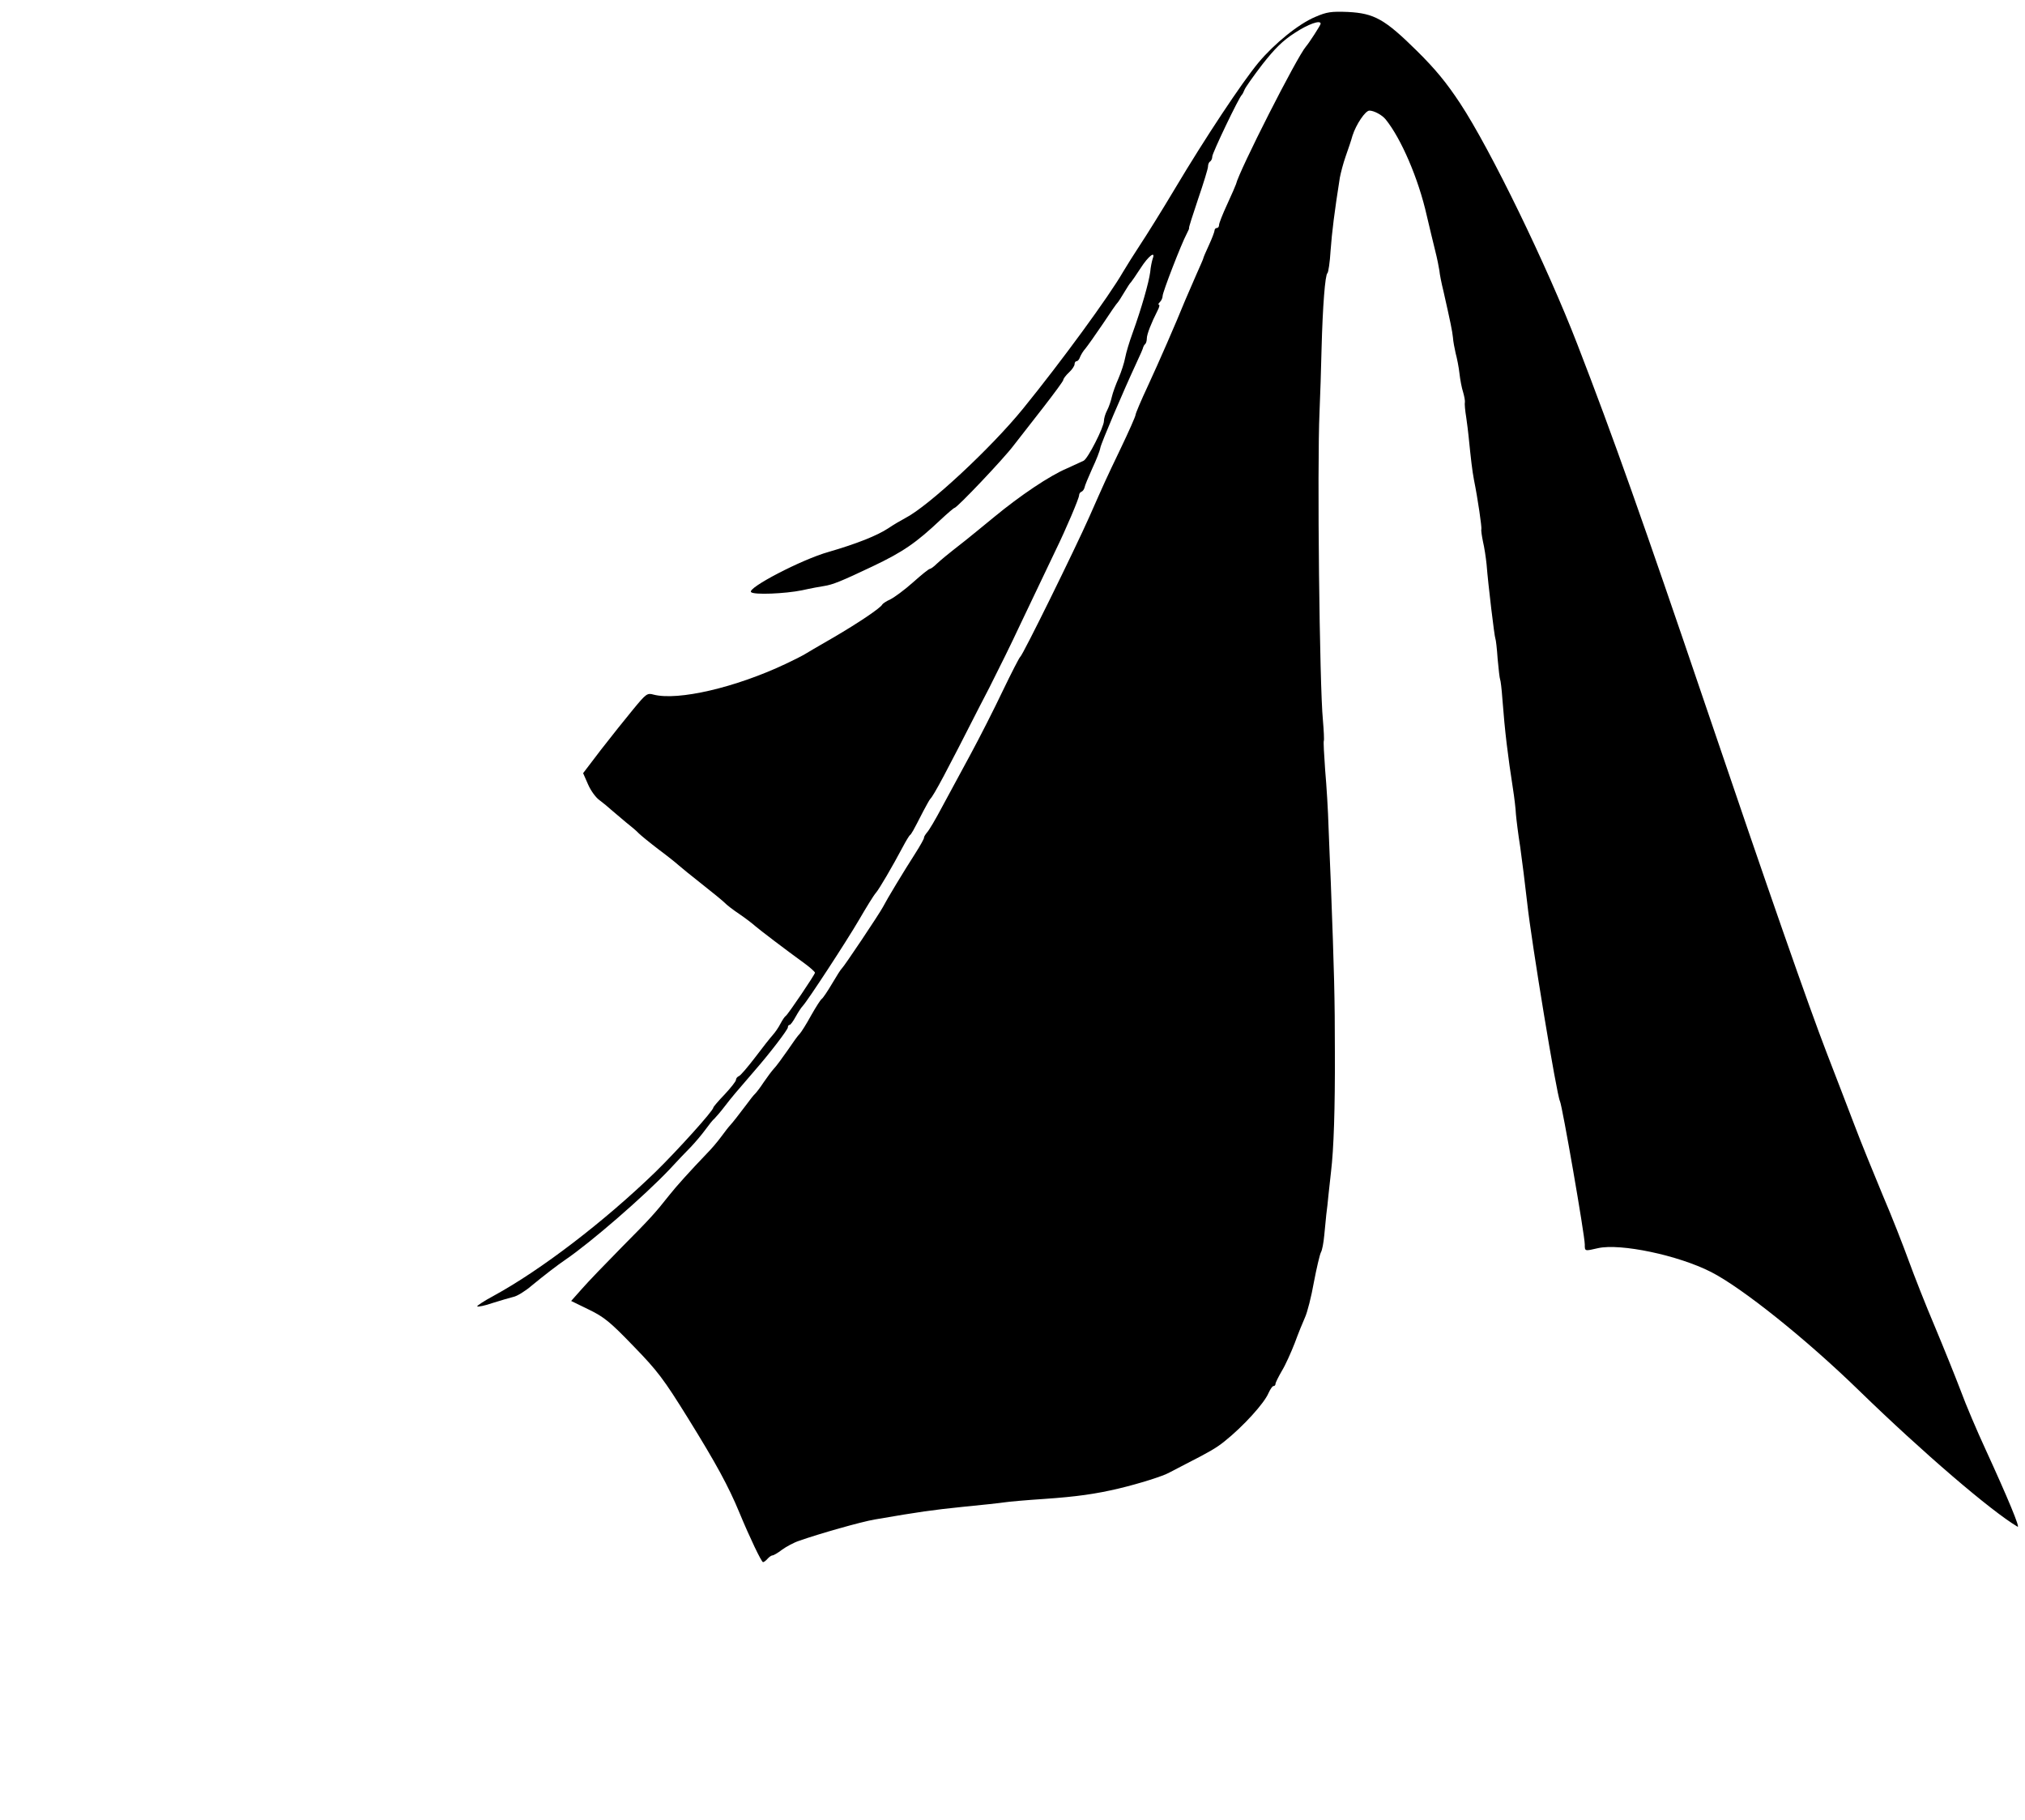
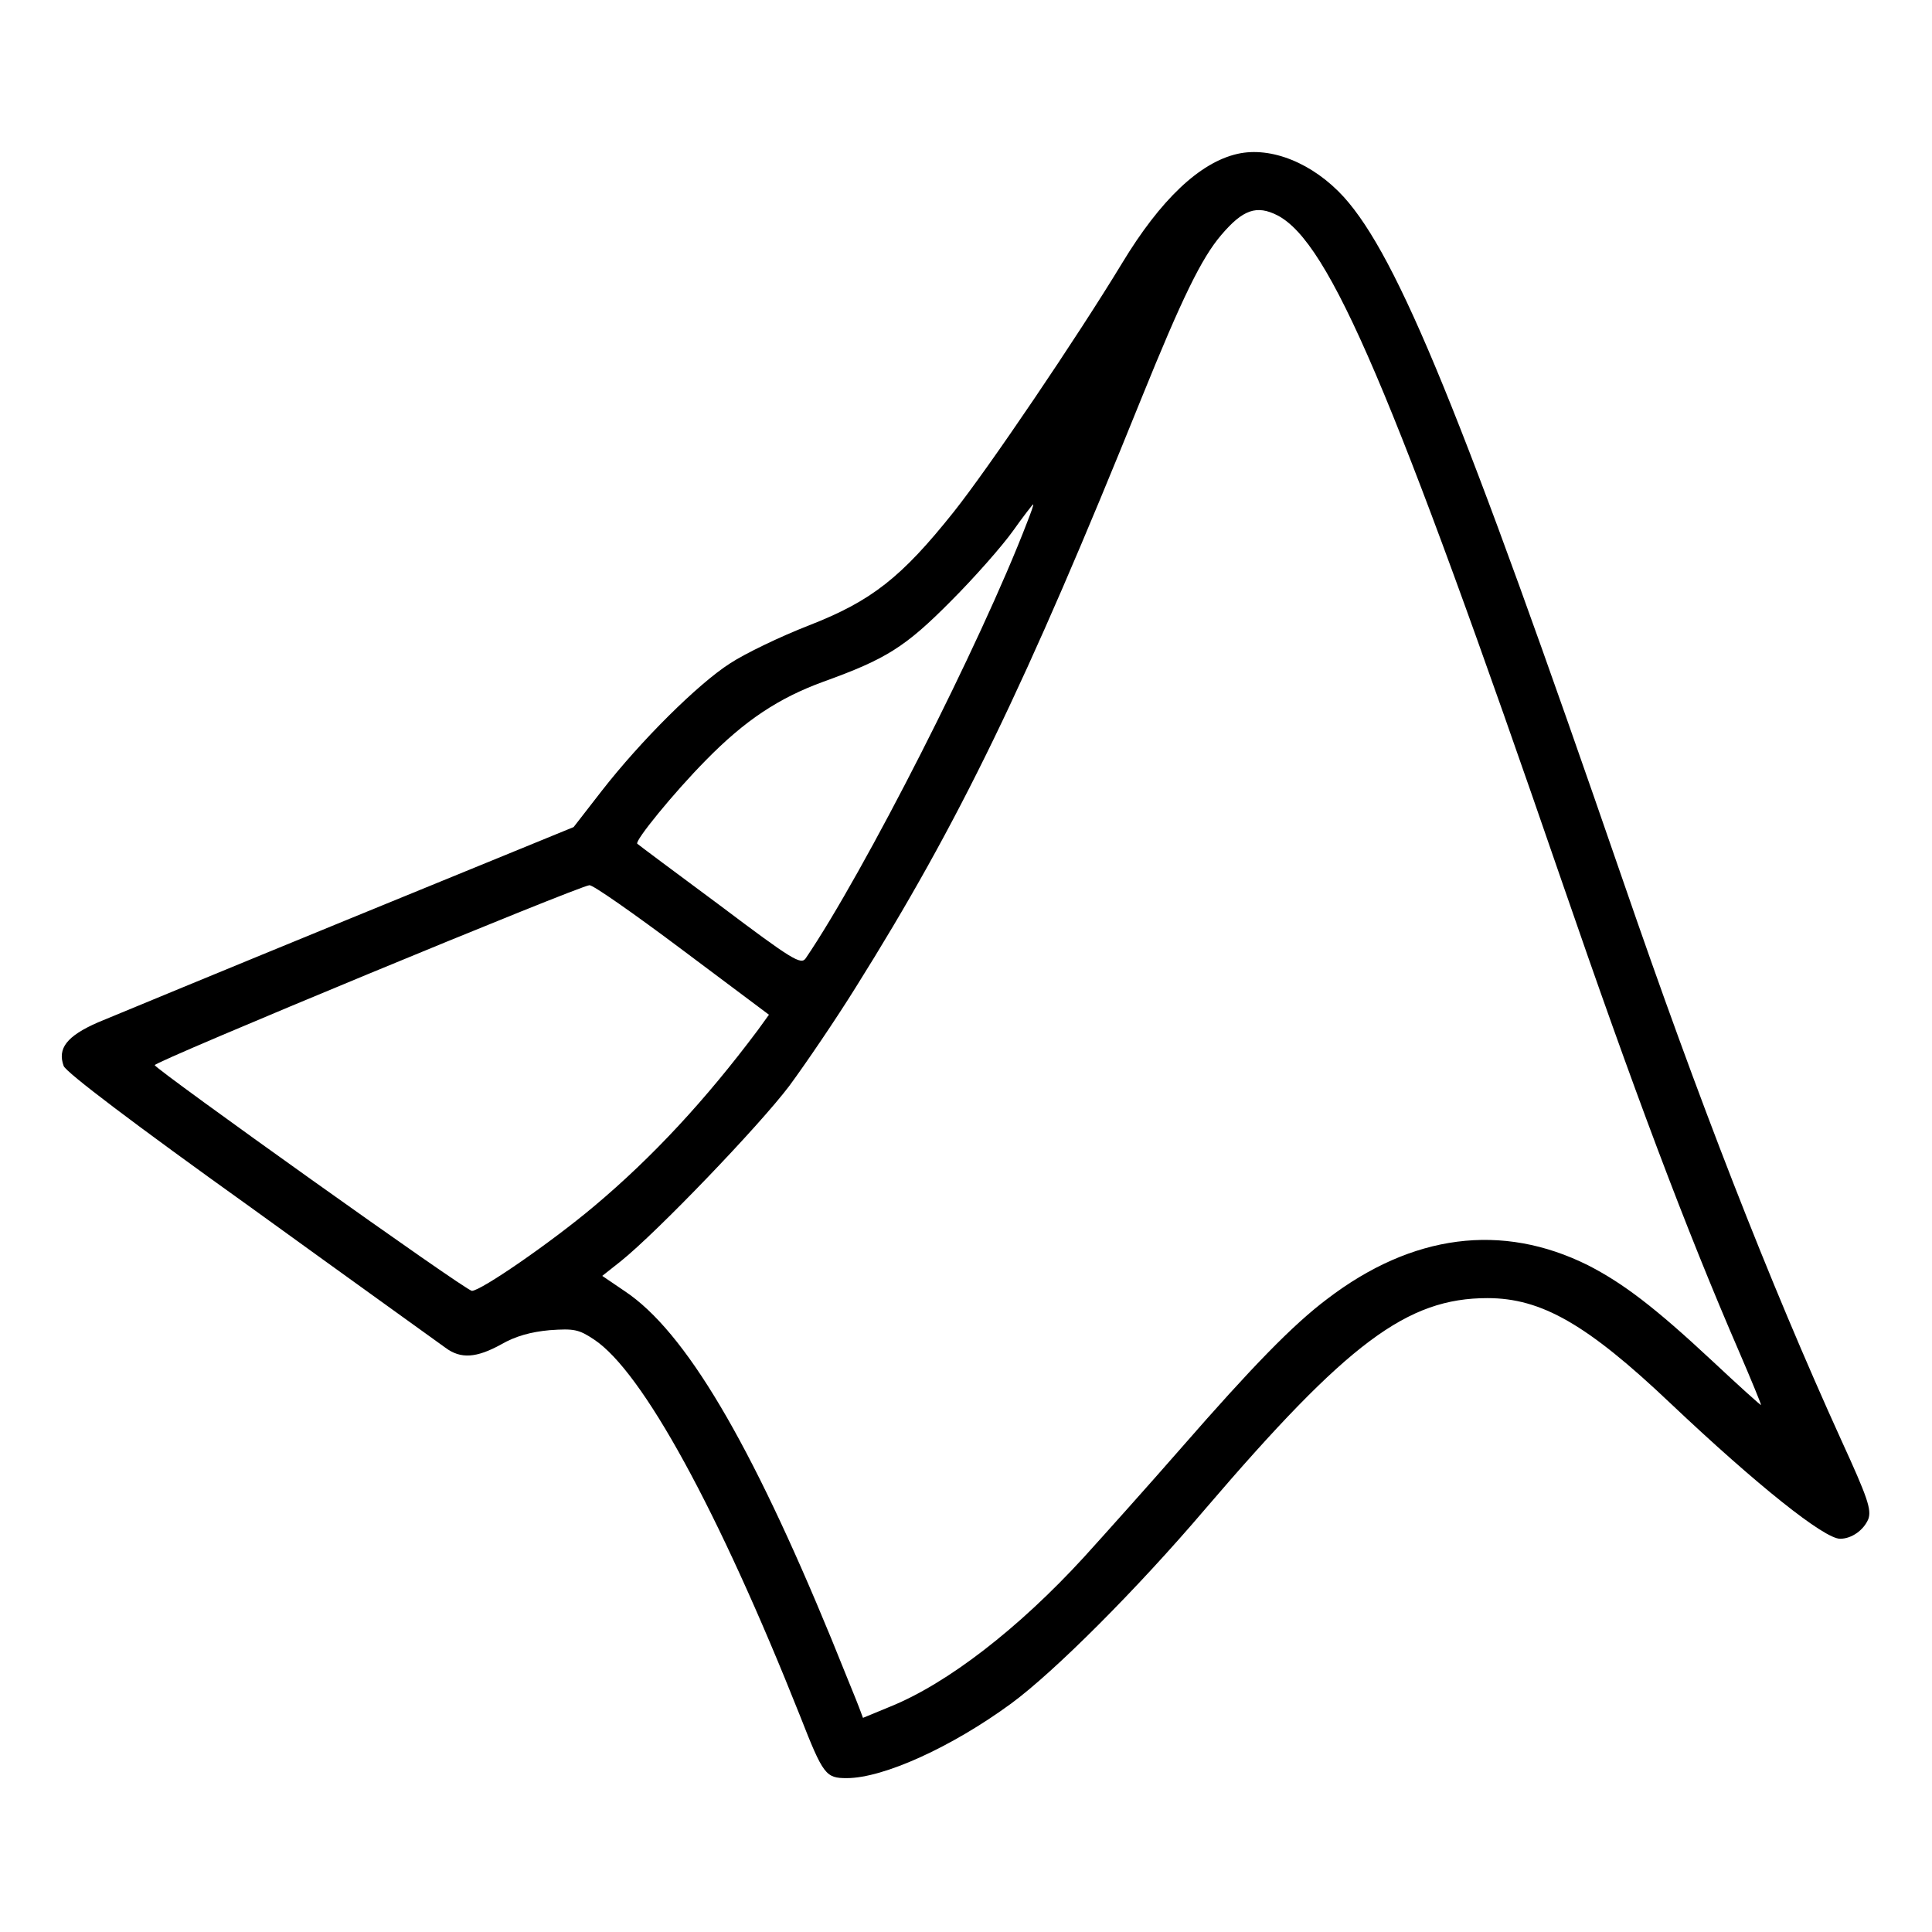
- <svg xmlns="http://www.w3.org/2000/svg" version="1.0" width="897pt" height="806pt" viewBox="0 0 897 806" preserveAspectRatio="xMidYMid meet">
-   <g transform="translate(0,806) scale(0.1,-0.1)" fill="#000000" stroke="none">
-     <path d="M5826 7985 c-74 -31 -181 -118 -252 -203 -73 -88 -235 -332 -369 -557 -59 -99 -129 -211 -155 -250 -25 -38 -59 -92 -75 -119 -62 -108 -274 -398 -443 -606 -143 -176 -420 -433 -522 -485 -19 -10 -53 -30 -75 -45 -50 -33 -141 -69 -265 -105 -118 -33 -362 -160 -343 -178 12 -13 151 -7 225 8 40 9 84 17 98 19 39 6 76 21 215 87 135 64 194 105 302 207 30 28 58 52 61 52 11 0 220 220 263 278 24 31 83 107 131 168 48 62 88 116 88 121 0 5 11 20 25 33 14 13 25 29 25 37 0 7 4 13 9 13 5 0 12 8 15 18 4 10 14 27 24 38 9 11 44 60 77 109 33 50 62 92 66 95 3 3 16 23 29 45 13 22 26 42 30 45 3 3 22 31 43 63 34 53 67 78 53 41 -3 -9 -9 -35 -11 -59 -6 -46 -38 -159 -78 -270 -14 -38 -29 -88 -33 -110 -4 -22 -17 -62 -29 -90 -12 -27 -26 -65 -30 -83 -4 -18 -13 -45 -21 -60 -8 -15 -14 -36 -14 -47 0 -27 -71 -167 -90 -176 -8 -4 -42 -19 -74 -34 -78 -33 -208 -121 -322 -215 -50 -41 -106 -87 -125 -102 -92 -72 -107 -85 -129 -105 -13 -13 -27 -23 -31 -23 -5 0 -38 -27 -75 -60 -37 -33 -82 -66 -100 -75 -18 -8 -34 -19 -36 -23 -6 -14 -103 -80 -218 -147 -63 -36 -122 -71 -130 -76 -8 -5 -44 -23 -80 -40 -222 -105 -477 -164 -585 -136 -28 8 -33 4 -90 -65 -33 -40 -97 -120 -142 -178 l-80 -105 22 -50 c12 -28 35 -59 51 -70 15 -11 38 -30 51 -42 13 -11 42 -36 65 -55 23 -18 49 -40 57 -49 9 -9 48 -41 86 -70 39 -29 79 -61 90 -71 11 -10 58 -48 105 -85 47 -37 92 -74 100 -82 8 -9 38 -32 65 -50 28 -19 59 -43 70 -53 21 -18 135 -105 218 -165 26 -19 47 -38 47 -42 0 -8 -119 -184 -129 -191 -5 -3 -15 -18 -24 -35 -8 -16 -24 -39 -34 -50 -10 -11 -45 -55 -78 -99 -33 -43 -65 -81 -72 -83 -7 -3 -13 -10 -13 -17 0 -6 -23 -35 -50 -64 -28 -29 -50 -55 -50 -58 0 -14 -159 -190 -256 -285 -227 -220 -508 -435 -717 -549 -43 -23 -76 -45 -73 -47 3 -3 34 3 68 15 35 11 76 23 92 27 16 3 52 25 80 49 57 47 117 93 151 116 113 77 348 281 460 399 33 36 76 81 95 100 19 20 48 54 64 76 16 22 34 45 41 50 6 6 27 30 46 55 33 43 48 60 129 154 70 80 150 185 150 195 0 6 3 11 8 11 4 0 16 17 27 37 11 20 25 41 31 47 21 22 193 285 249 381 32 55 65 109 75 120 16 19 71 113 120 205 13 25 27 47 30 50 7 5 13 15 60 107 14 26 27 50 30 53 17 17 72 121 219 410 19 36 38 73 43 83 47 93 95 190 138 282 85 178 127 266 155 325 47 96 105 233 105 246 0 7 5 14 11 16 5 2 11 10 13 18 1 8 17 46 34 84 18 38 34 79 36 92 4 22 101 249 159 374 17 36 31 68 31 72 1 3 4 10 9 14 4 4 7 15 7 25 0 18 20 69 47 122 8 15 11 27 7 27 -5 0 -3 5 4 12 7 7 12 19 12 27 0 17 83 231 106 274 8 15 13 27 11 27 -2 0 16 57 40 128 24 70 44 135 44 144 0 10 4 20 10 23 5 4 9 13 9 22 0 15 118 262 131 273 3 3 8 13 12 23 4 10 39 60 79 112 55 70 90 105 143 139 59 39 115 59 115 41 0 -6 -51 -85 -65 -101 -39 -44 -296 -550 -310 -610 -2 -6 -19 -46 -39 -89 -20 -43 -36 -84 -36 -91 0 -8 -4 -14 -10 -14 -5 0 -10 -5 -10 -11 0 -5 -11 -35 -25 -65 -14 -30 -25 -56 -25 -59 0 -2 -14 -34 -31 -72 -16 -37 -38 -88 -49 -113 -43 -106 -116 -273 -166 -381 -30 -64 -54 -121 -54 -127 0 -6 -30 -74 -66 -149 -71 -148 -69 -145 -139 -303 -63 -142 -295 -614 -306 -620 -4 -3 -39 -71 -77 -150 -38 -80 -102 -206 -142 -280 -40 -74 -97 -179 -126 -233 -29 -55 -59 -106 -68 -115 -8 -10 -14 -20 -13 -23 1 -3 -16 -34 -39 -70 -52 -81 -125 -202 -143 -237 -17 -32 -173 -265 -182 -272 -4 -3 -23 -33 -43 -67 -20 -34 -41 -65 -46 -68 -5 -3 -26 -36 -47 -73 -20 -37 -43 -73 -50 -81 -8 -7 -32 -41 -55 -75 -23 -33 -50 -70 -60 -80 -10 -11 -30 -38 -45 -60 -15 -23 -32 -45 -38 -51 -6 -5 -24 -28 -40 -50 -34 -45 -55 -72 -70 -89 -6 -6 -24 -29 -40 -51 -16 -22 -45 -56 -65 -76 -71 -74 -136 -146 -165 -183 -64 -81 -84 -103 -210 -230 -71 -72 -151 -155 -177 -185 l-48 -54 78 -38 c68 -33 95 -55 198 -162 107 -110 134 -146 242 -320 124 -200 179 -301 227 -417 46 -111 98 -220 105 -220 4 0 13 7 20 15 7 8 17 15 22 15 5 0 24 11 42 25 18 13 52 32 77 40 85 30 274 84 334 94 203 35 255 42 390 56 83 8 166 17 185 20 19 3 98 10 175 15 145 10 228 22 330 46 92 22 197 55 225 71 14 7 48 25 75 39 102 52 133 70 169 99 84 67 177 170 195 214 8 17 17 31 22 31 5 0 9 4 9 10 0 5 13 31 28 57 16 26 41 82 57 123 15 41 36 93 46 115 10 22 28 92 39 155 12 63 26 122 31 132 6 10 12 44 15 76 3 31 7 73 9 92 3 19 7 60 10 90 3 30 8 75 11 100 12 99 18 278 17 530 0 238 -3 352 -18 750 -3 63 -7 174 -10 245 -2 72 -9 186 -15 253 -5 68 -8 127 -6 130 2 4 0 45 -4 92 -15 150 -26 1122 -15 1365 3 66 7 192 9 279 5 193 16 329 26 336 4 3 11 48 14 100 6 82 17 171 41 323 4 21 15 64 26 95 11 31 25 72 30 91 16 50 57 111 75 111 20 0 56 -19 72 -39 68 -84 145 -261 182 -426 12 -50 28 -119 37 -154 9 -35 17 -76 19 -90 1 -14 9 -55 18 -91 31 -137 39 -176 42 -205 1 -17 7 -48 12 -70 6 -22 14 -62 17 -90 3 -27 10 -64 16 -82 5 -17 9 -38 8 -45 -2 -7 1 -38 6 -68 4 -30 9 -66 10 -80 11 -108 16 -152 24 -195 18 -89 35 -210 33 -219 -2 -5 2 -30 7 -55 6 -25 13 -71 16 -101 7 -90 35 -322 39 -329 2 -3 7 -44 10 -90 4 -46 9 -87 11 -91 2 -3 7 -42 10 -86 11 -145 24 -251 47 -399 6 -38 12 -89 13 -112 2 -23 10 -89 19 -145 8 -57 22 -168 31 -248 18 -169 131 -853 145 -878 10 -19 110 -594 110 -635 0 -30 -1 -30 59 -16 99 22 354 -31 501 -106 137 -70 421 -297 655 -525 284 -276 584 -533 702 -603 13 -8 -42 125 -142 343 -37 80 -87 197 -110 260 -24 63 -76 192 -115 285 -40 94 -91 224 -115 290 -24 66 -75 197 -115 290 -39 94 -96 233 -125 310 -29 77 -85 221 -123 320 -80 207 -260 723 -537 1540 -276 813 -410 1192 -568 1600 -134 347 -384 862 -519 1067 -60 91 -109 151 -192 233 -142 140 -188 166 -305 172 -75 3 -94 0 -145 -22z" />
+ <svg xmlns="http://www.w3.org/2000/svg" version="1.0" width="452pt" height="452pt" viewBox="0 0 452 452" preserveAspectRatio="xMidYMid meet">
+   <g transform="translate(0,452) scale(0.1,-0.1)" fill="#000000" stroke="none">
+     <path d="M2895 4160 c-88 -20 -180 -107 -270 -256 -105 -173 -312 -479 -394 -582 -122 -153 -192 -208 -338 -265 -67 -26 -150 -66 -185 -89 -75 -48 -208 -180 -300 -298 l-66 -85 -523 -214 c-288 -118 -554 -228 -590 -243 -73 -32 -95 -61 -80 -102 6 -15 164 -135 438 -331 235 -170 440 -317 455 -328 36 -27 73 -24 131 8 33 19 69 29 113 33 57 4 68 2 104 -22 113 -75 290 -398 482 -881 54 -138 60 -145 109 -145 86 0 246 73 384 174 101 74 295 268 455 456 333 389 472 493 660 493 126 0 233 -61 428 -246 204 -193 360 -317 397 -317 27 0 55 20 66 46 8 22 -2 51 -62 182 -171 376 -336 800 -512 1312 -376 1091 -526 1458 -653 1599 -72 79 -170 119 -249 101z m94 -144 c122 -64 269 -408 666 -1561 167 -485 288 -807 414 -1098 28 -65 51 -121 51 -124 0 -2 -51 44 -114 103 -135 126 -209 182 -291 224 -201 100 -411 73 -610 -79 -81 -61 -176 -159 -341 -348 -76 -87 -179 -202 -228 -256 -153 -167 -320 -296 -454 -350 l-63 -26 -9 24 c-5 14 -35 86 -65 161 -189 460 -342 719 -483 813 l-53 36 43 34 c85 68 325 318 395 411 39 53 109 156 155 230 242 386 397 706 668 1377 96 237 141 329 187 383 51 60 83 71 132 46z m-586 -718 c-109 -284 -382 -820 -518 -1020 -11 -16 -31 -4 -201 124 -104 77 -191 142 -193 144 -7 6 85 119 160 195 92 94 171 146 275 184 147 53 192 81 299 189 55 55 120 129 145 164 24 34 46 62 47 62 2 0 -5 -19 -14 -42z m-807 -1000 l203 -152 -26 -36 c-122 -163 -246 -297 -383 -412 -101 -85 -265 -198 -286 -198 -14 0 -737 516 -742 528 -2 8 994 420 1017 421 8 1 105 -67 217 -151z" />
  </g>
</svg>
